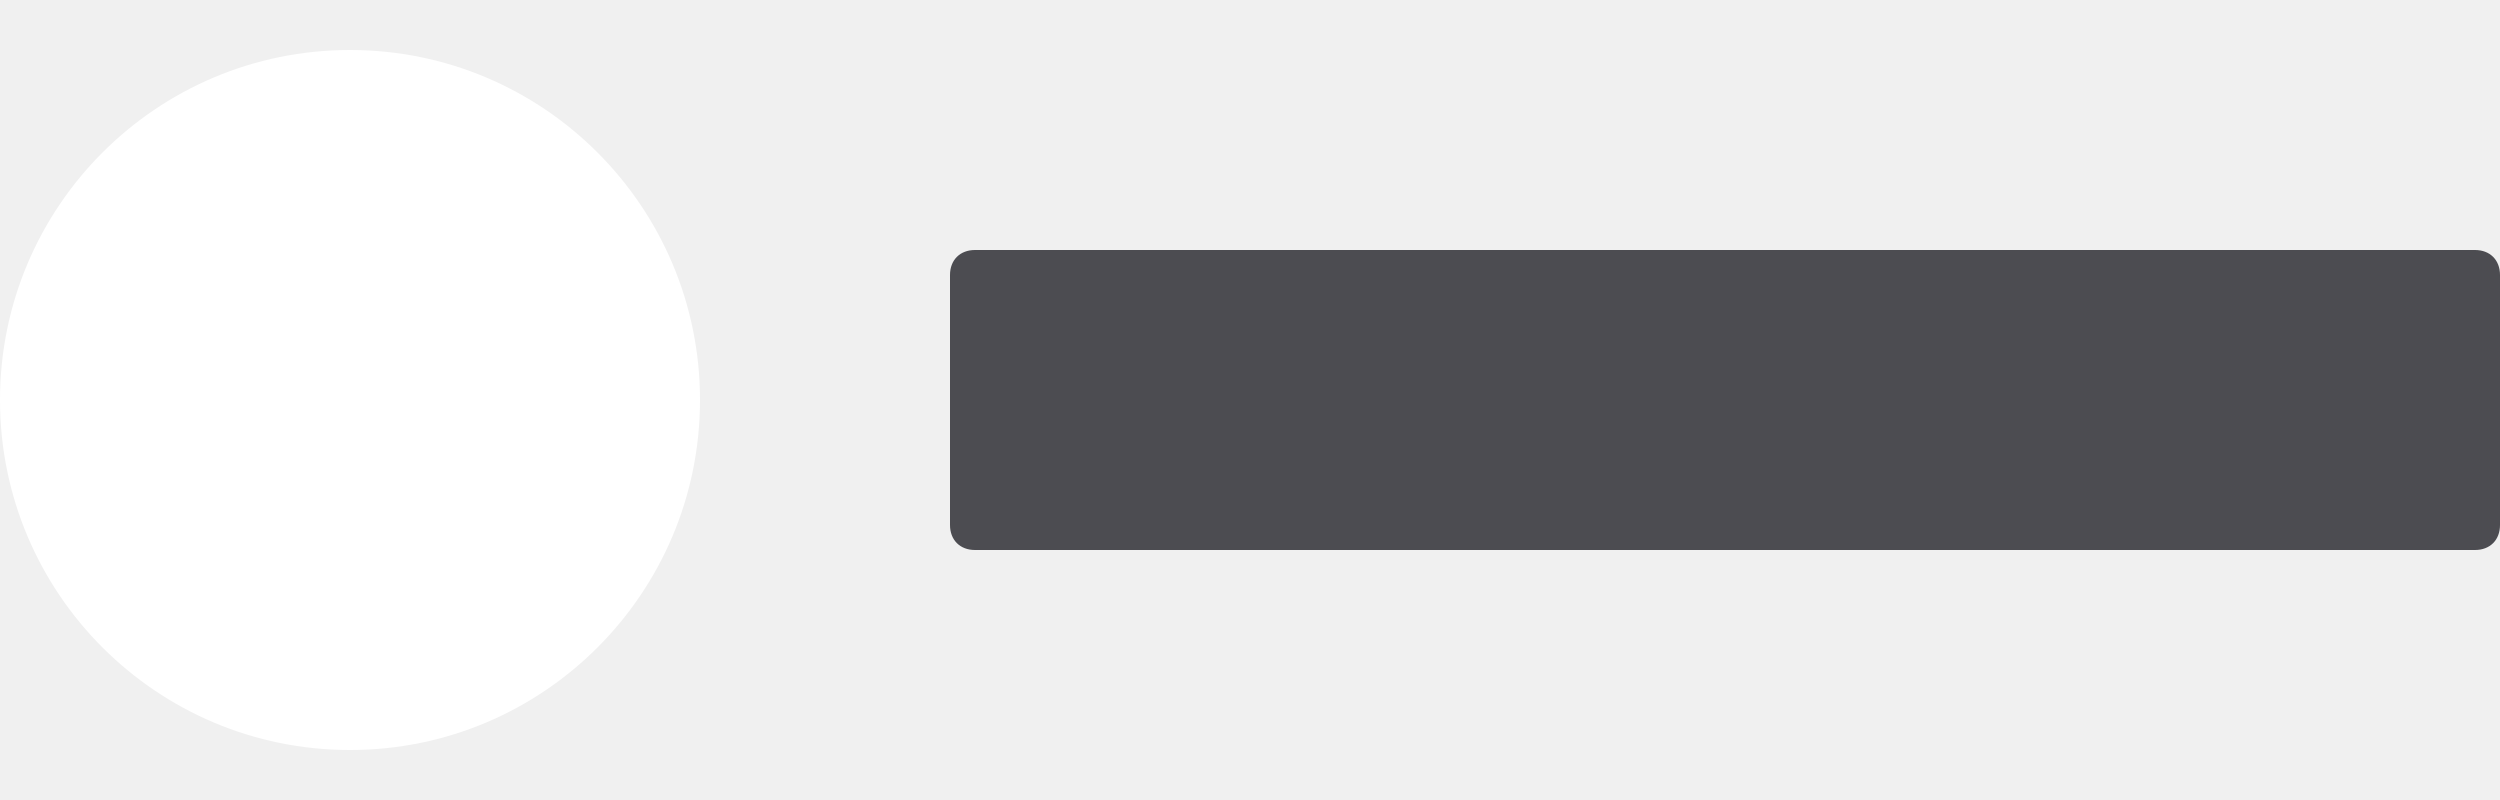
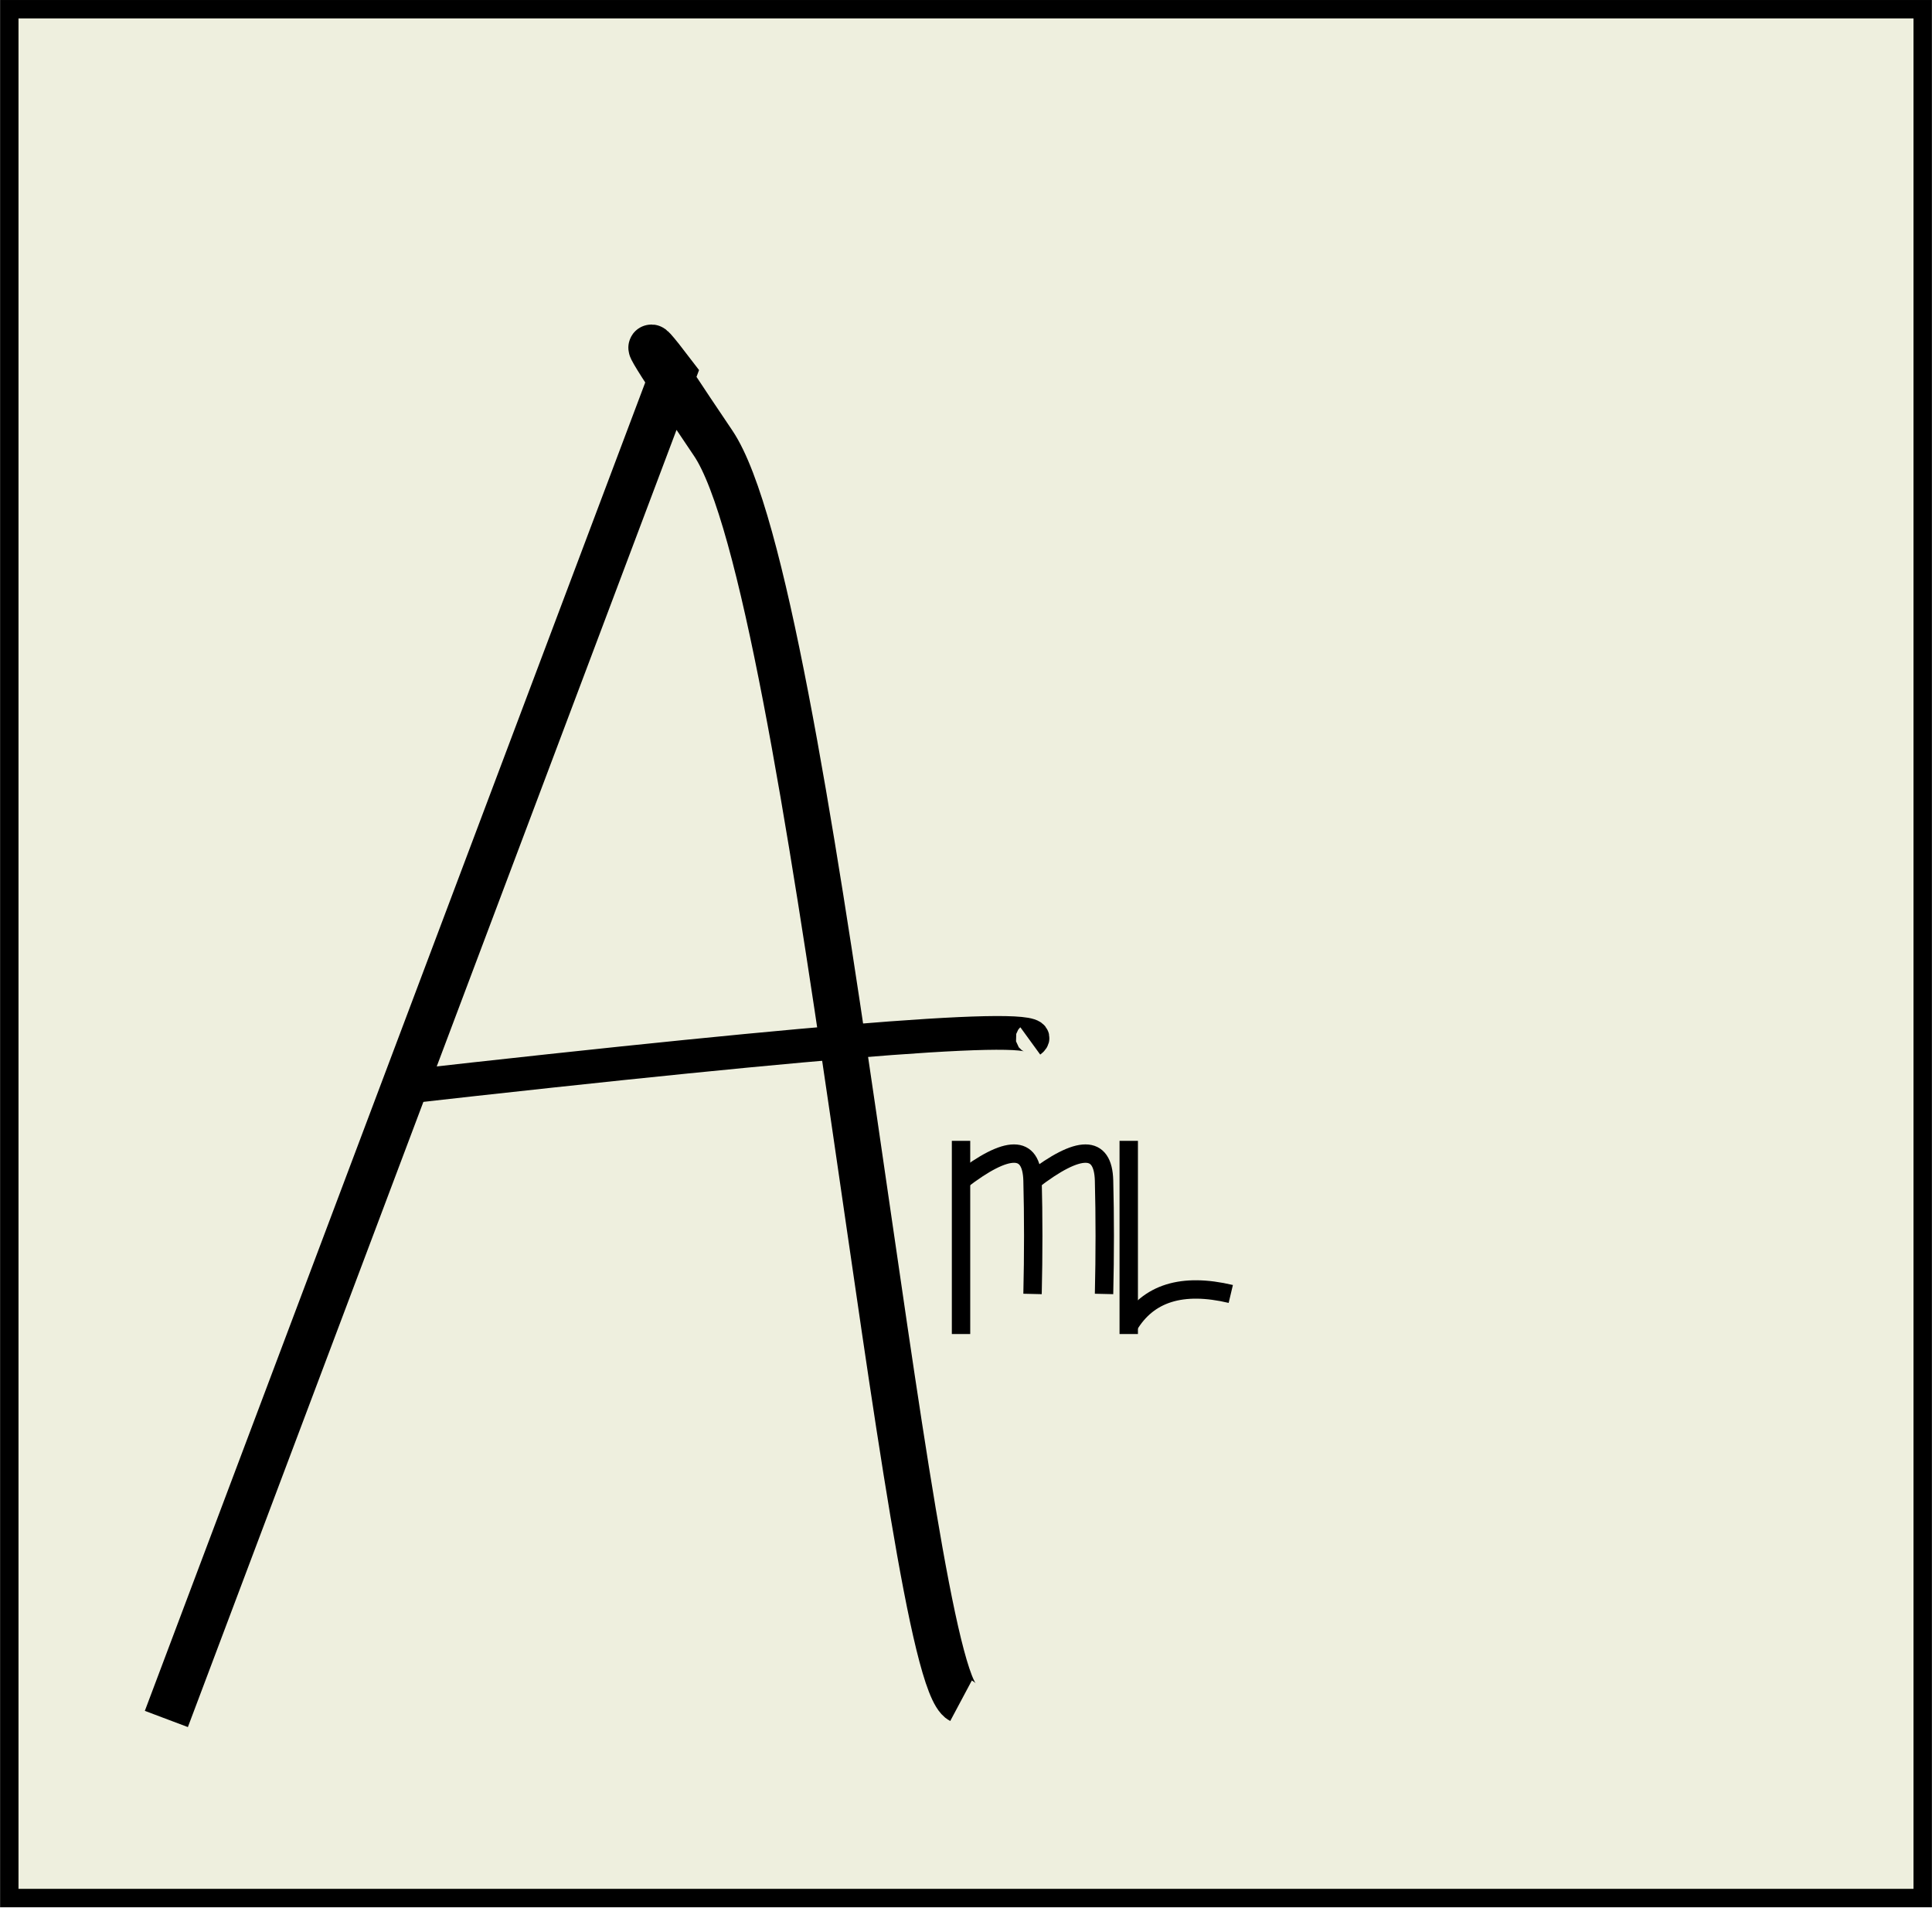
- <svg xmlns="http://www.w3.org/2000/svg" version="1.1" id="Layer_1" x="0px" y="0px" width="100px" height="32px" viewBox="0 0 100 32" enable-background="new 0 0 100 32" xml:space="preserve">
-   <path fill="#4C4C51" d="M99,22H39c-0.6,0-1-0.4-1-1V11c0-0.6,0.4-1,1-1h60c0.6,0,1,0.4,1,1v10C100,21.6,99.6,22,99,22z" />
-   <circle fill="#FFFFFF" cx="14" cy="16" r="14" />
+ <svg xmlns="http://www.w3.org/2000/svg" xmlns:xlink="http://www.w3.org/1999/xlink" version="1.1" preserveAspectRatio="xMidYMid meet" viewBox="6.619 7.857 630 622" width="200" height="197.44">
+   <defs>
+     <path d="M9.62 10.86L633.62 10.86L633.62 626.86L9.62 626.86L9.62 10.86Z" id="a2fTw6EB2k" />
+     <path d="M320 562.52C302.17 553.01 271.26 199.93 239.16 152.38C217.76 120.68 213.4 113.15 226.08 129.79L60.84 568.46" id="b2yIBkOHn4" />
+     <path d="M342.59 347.34C351.31 341 281.96 346.15 134.55 362.8" id="b1kG539vHC" />
+     <path d="M320 379.92L320 396.56L320 442.92" id="aE7qw08AF" />
+     <path d="M343.32 429.85C343.62 416.9 343.62 404.57 343.32 392.86C343.01 381.15 335.24 381.15 320 392.86" id="b1yNBnVDub" />
+     <path d="M366.64 429.85C366.94 416.9 366.94 404.57 366.64 392.86C366.33 381.15 358.56 381.15 343.32 392.86" id="atnN068XQ" />
+     <path d="M374.69 442.92L374.69 379.92" id="boZxeaJdw" />
+     <path d="M407.97 429.85C392.12 426.1 381.03 429.56 374.69 440.22" id="bsZYLsfT8" />
+   </defs>
+   <g>
+     <g>
+       <use xlink:href="#a2fTw6EB2k" opacity="1" fill="#eeefde" fill-opacity="1" />
+       <g>
+         <use xlink:href="#a2fTw6EB2k" opacity="1" fill-opacity="0" stroke="#000000" stroke-width="6" stroke-opacity="1" />
+       </g>
+     </g>
+     <g>
+       <g>
+         <use xlink:href="#b2yIBkOHn4" opacity="1" fill-opacity="0" stroke="#000000" stroke-width="15" stroke-opacity="1" />
+       </g>
+     </g>
+     <g>
+       <g>
+         <use xlink:href="#b1kG539vHC" opacity="1" fill-opacity="0" stroke="#000000" stroke-width="11" stroke-opacity="1" />
+       </g>
+     </g>
+     <g>
+       <g>
+         <g>
+           <use xlink:href="#aE7qw08AF" opacity="1" fill-opacity="0" stroke="#000000" stroke-width="6" stroke-opacity="1" />
+         </g>
+       </g>
+       <g>
+         <g>
+           <use xlink:href="#b1yNBnVDub" opacity="1" fill-opacity="0" stroke="#000000" stroke-width="6" stroke-opacity="1" />
+         </g>
+       </g>
+       <g>
+         <g>
+           <use xlink:href="#atnN068XQ" opacity="1" fill-opacity="0" stroke="#000000" stroke-width="6" stroke-opacity="1" />
+         </g>
+       </g>
+     </g>
+     <g>
+       <g>
+         <g>
+           <use xlink:href="#boZxeaJdw" opacity="1" fill-opacity="0" stroke="#000000" stroke-width="6" stroke-opacity="1" />
+         </g>
+       </g>
+       <g>
+         <g>
+           <use xlink:href="#bsZYLsfT8" opacity="1" fill-opacity="0" stroke="#000000" stroke-width="6" stroke-opacity="1" />
+         </g>
+       </g>
+     </g>
+   </g>
</svg>
